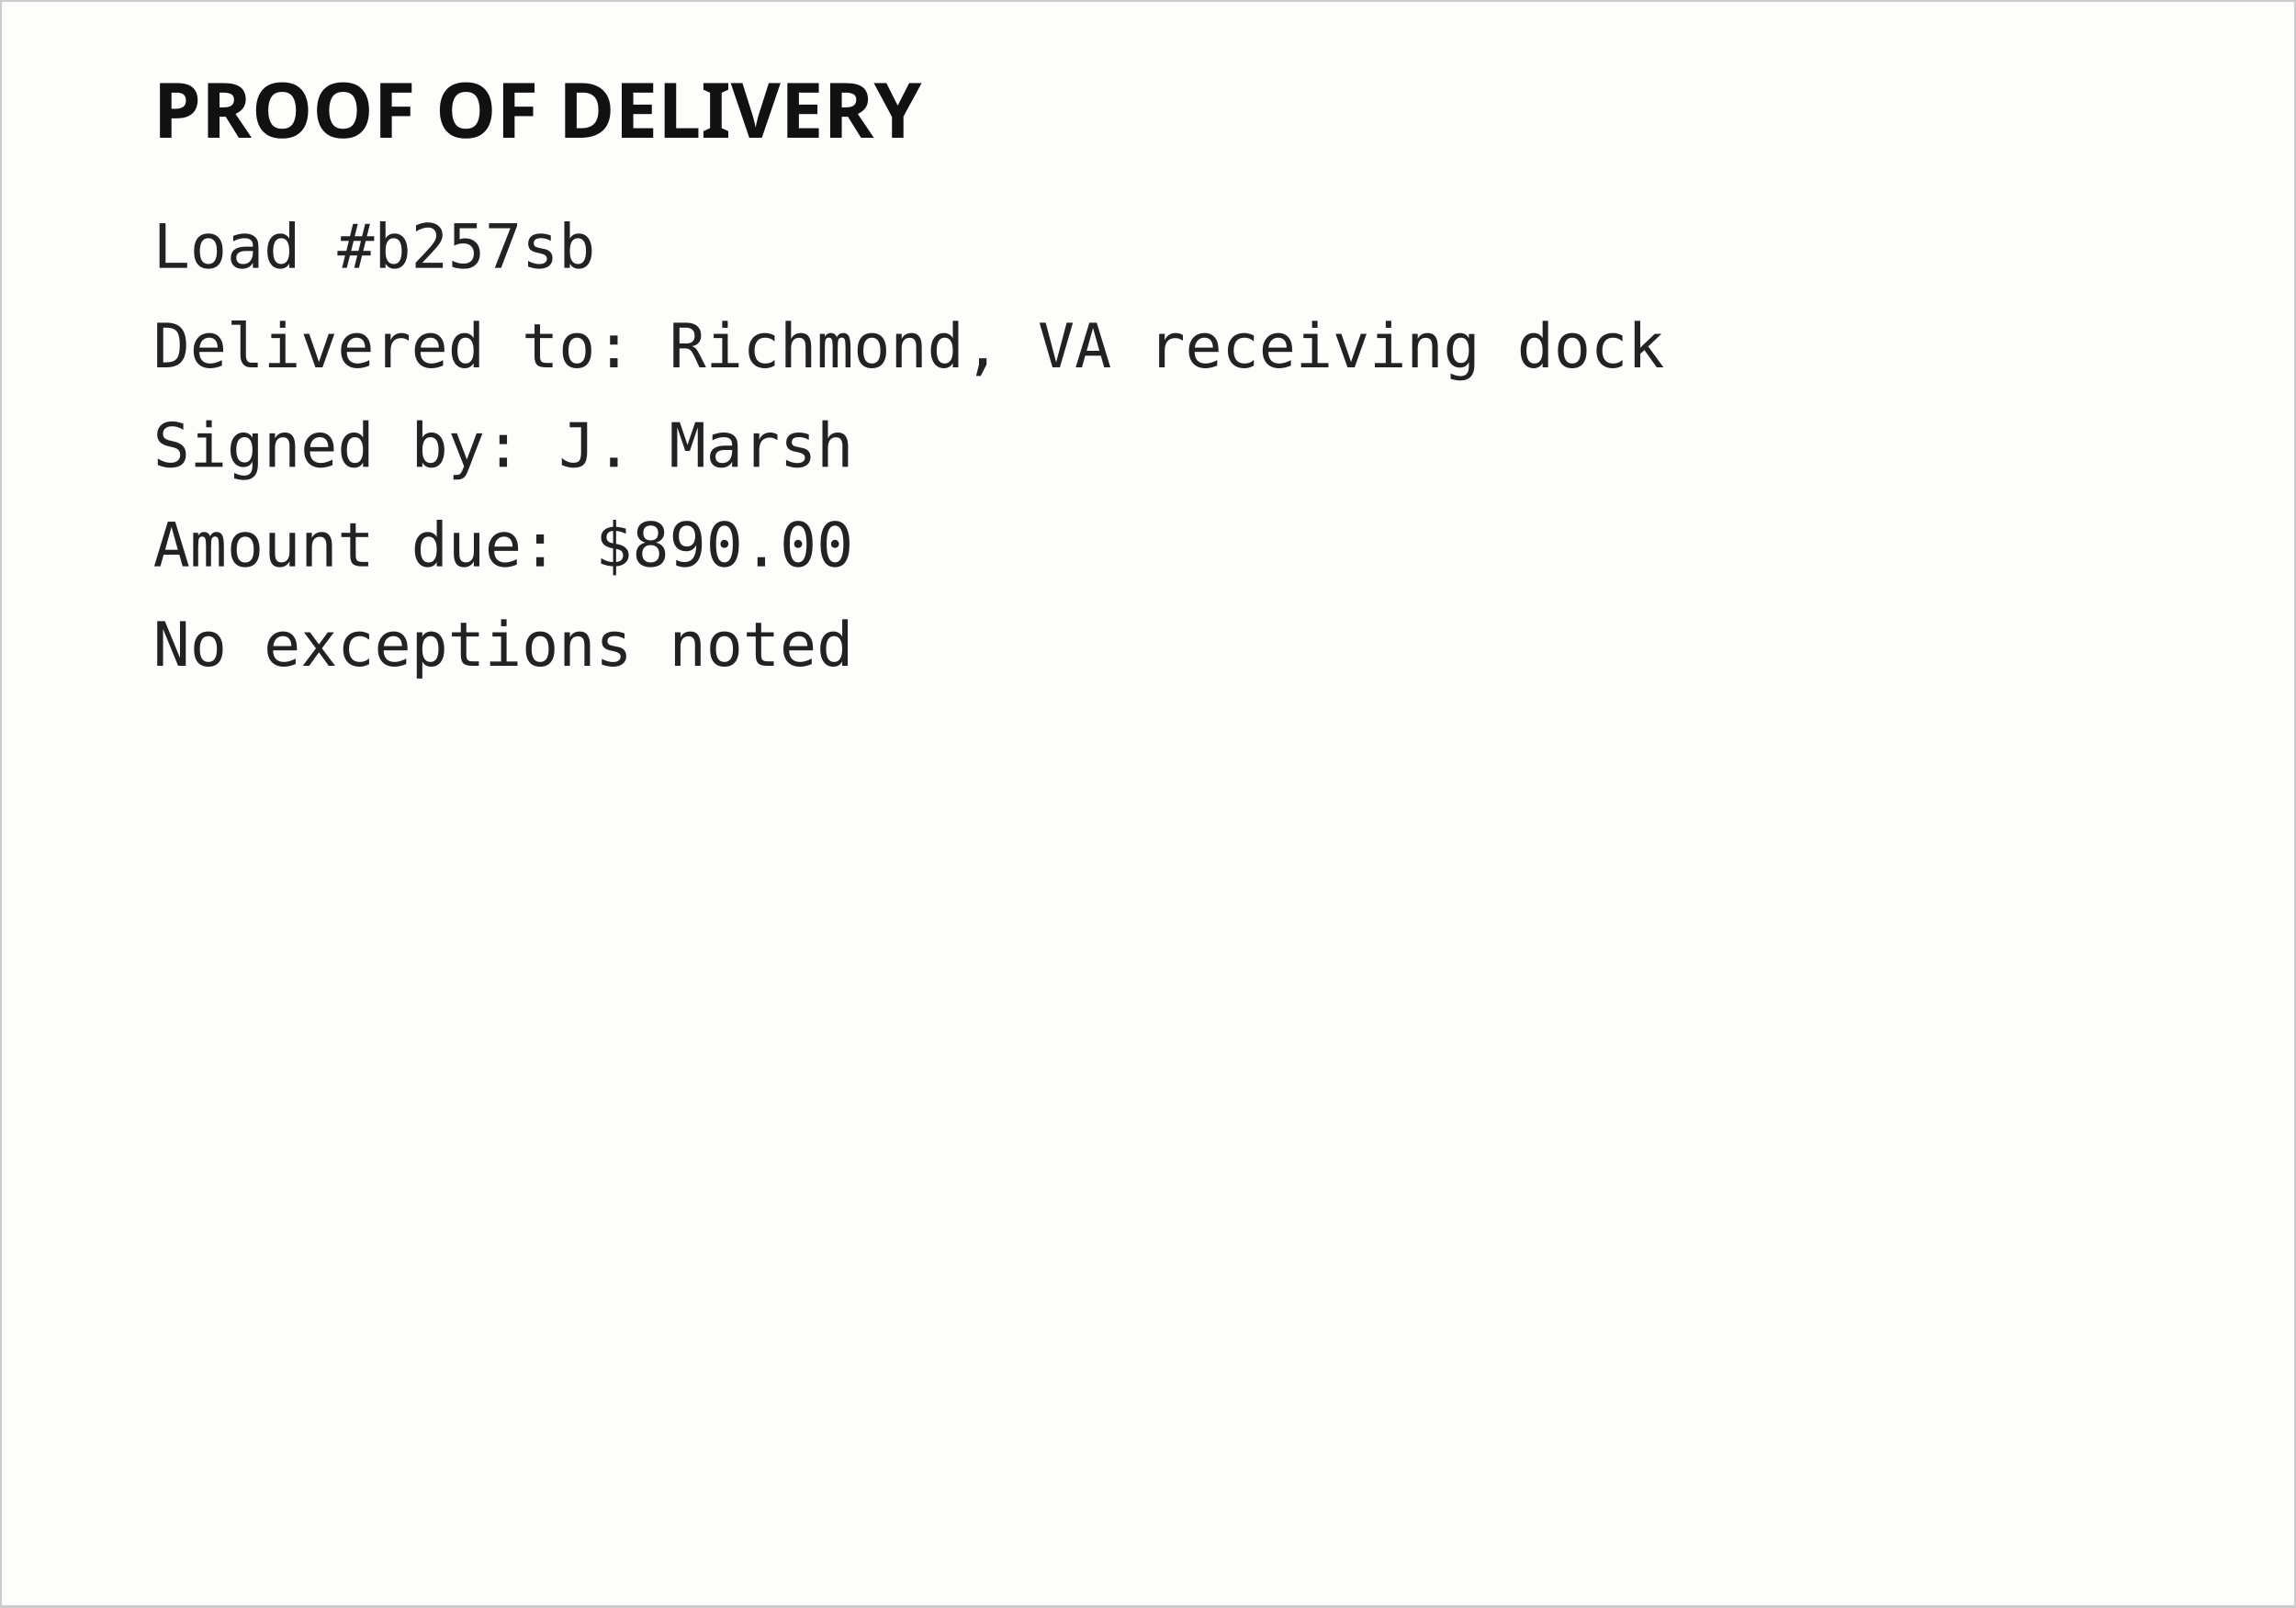
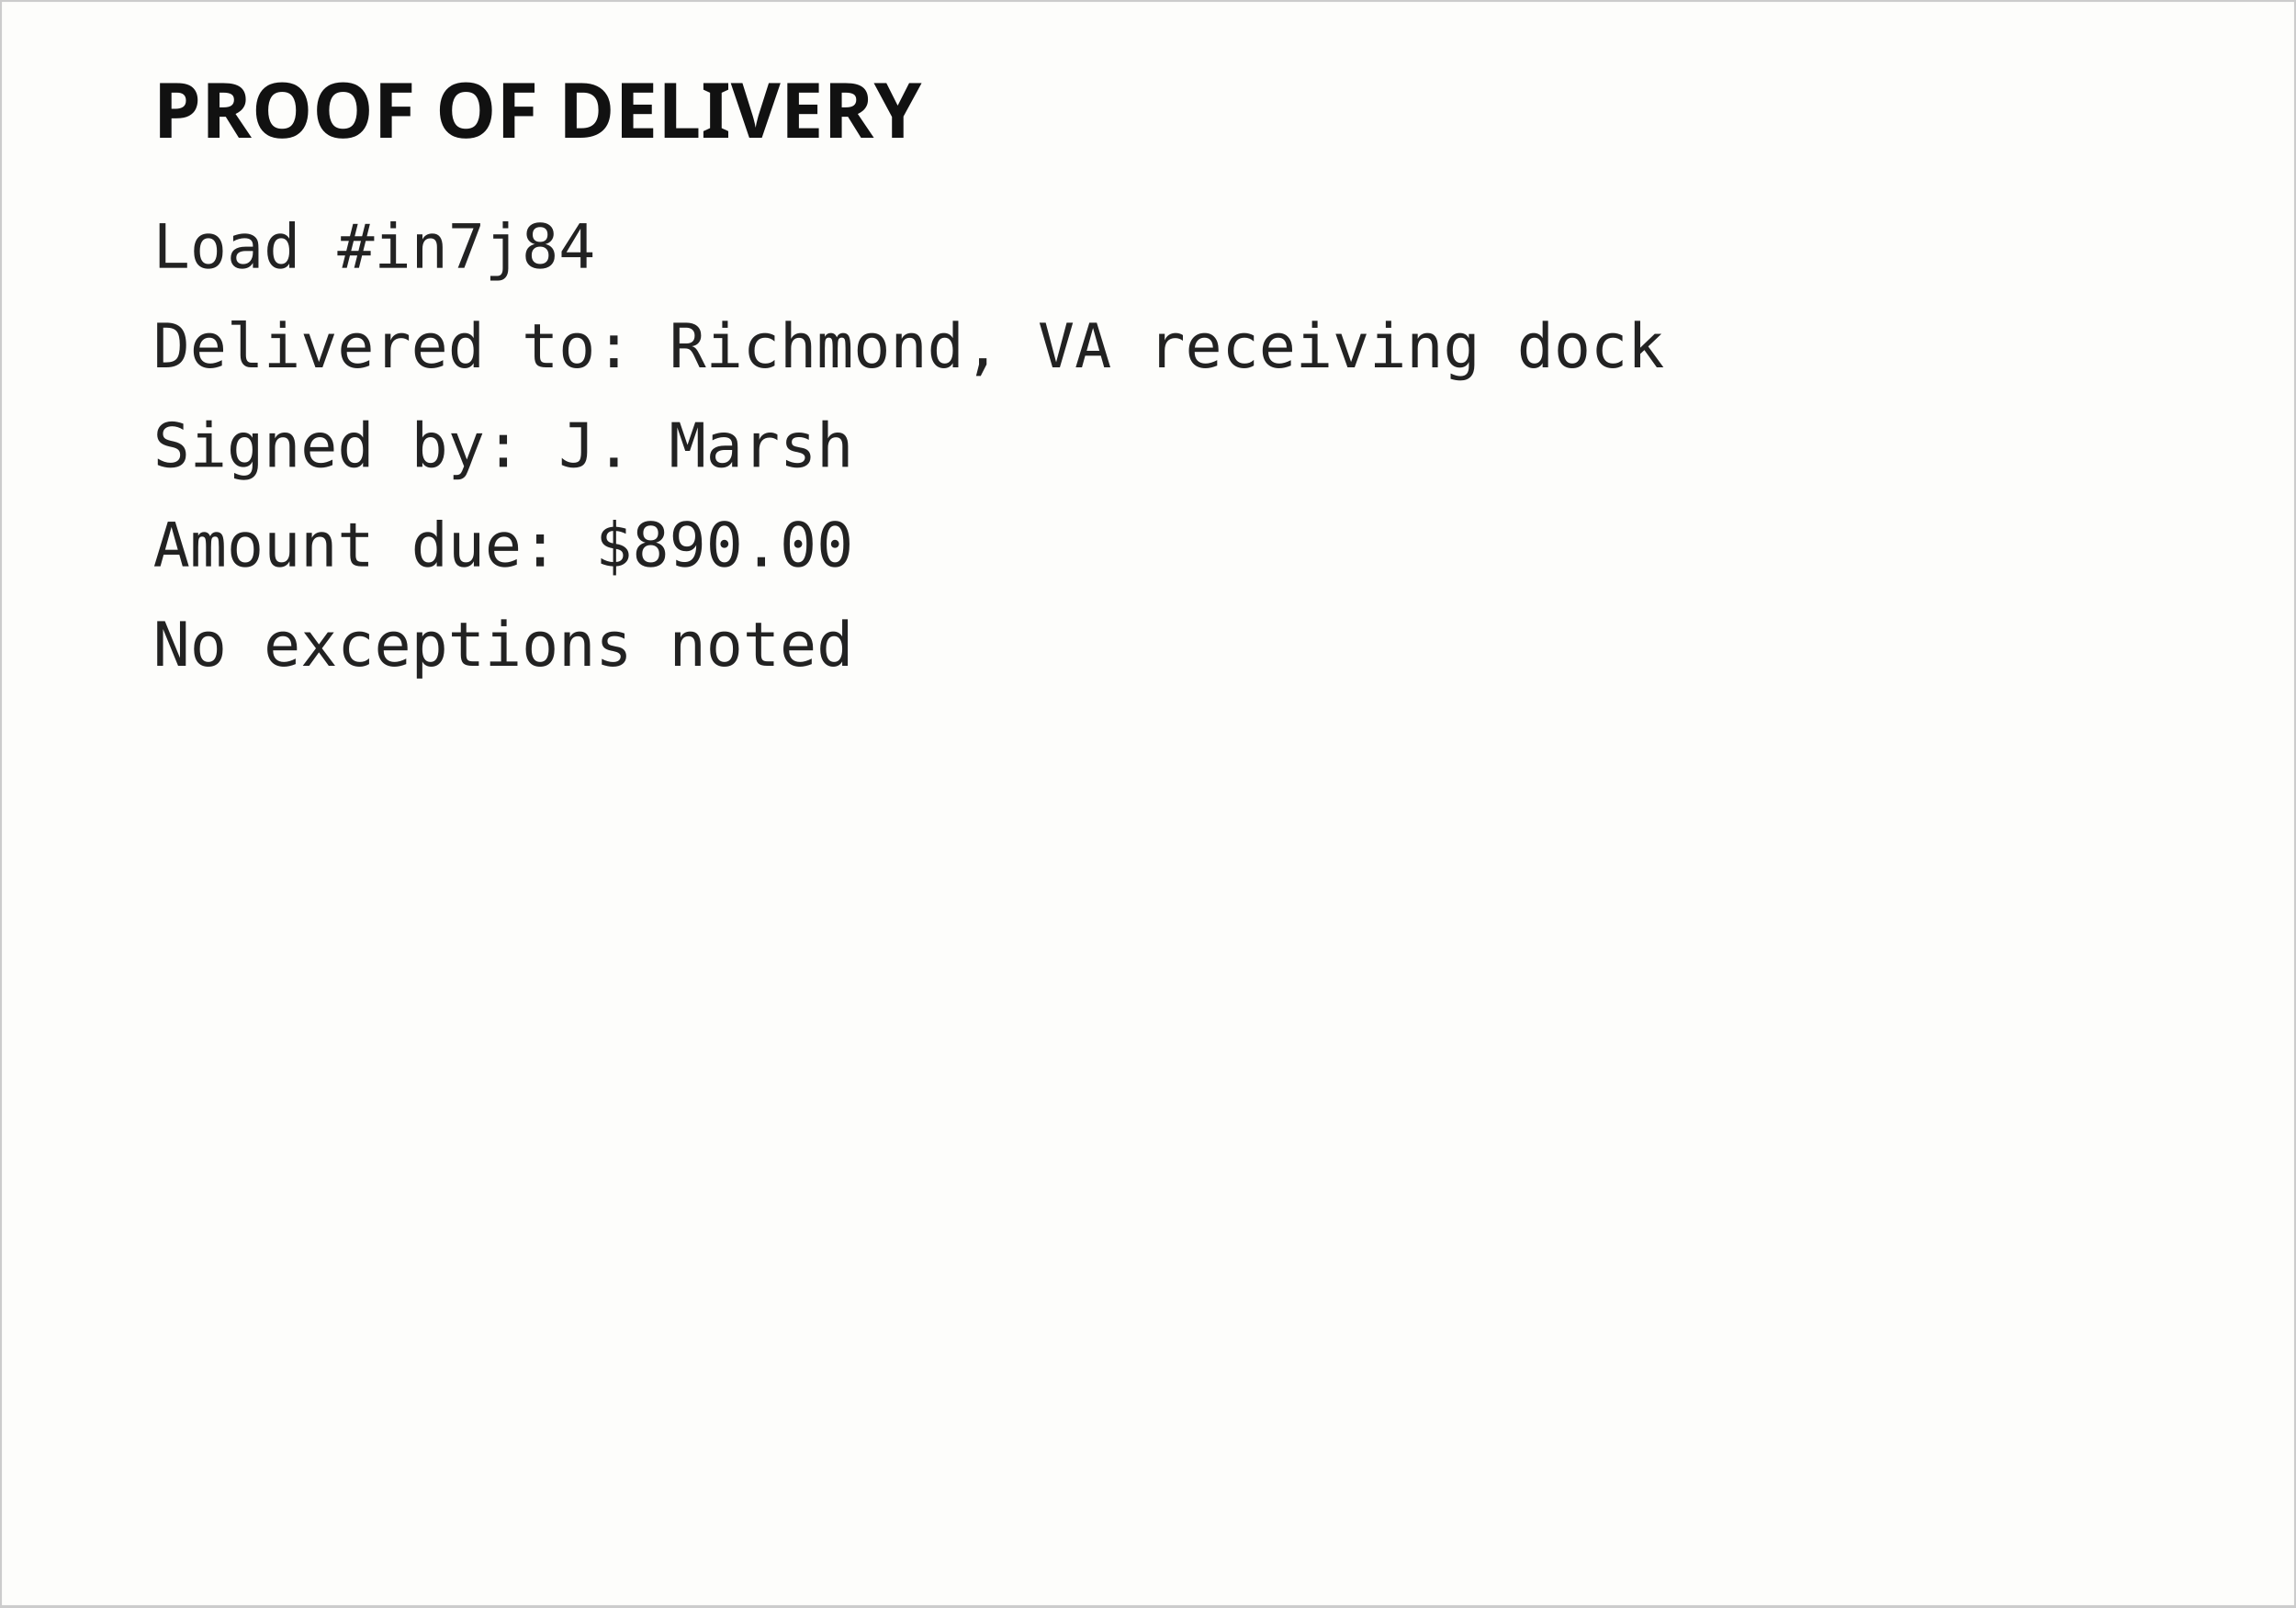
<svg xmlns="http://www.w3.org/2000/svg" width="600" height="420" viewBox="0 0 600 420">
  <rect width="600" height="420" fill="#fdfdfb" stroke="#ccc" />
  <text x="40" y="36" font-size="20" font-family="sans-serif" font-weight="bold" fill="#111">PROOF OF DELIVERY</text>
-   <text x="40" y="70" font-size="16" font-family="monospace" transform="rotate(0 40 70)" fill="#222">Load #b257sb</text>
+   <text x="40" y="70" font-size="16" font-family="monospace" transform="rotate(0 40 70)" fill="#222">Load #in7j84</text>
  <text x="40" y="96" font-size="16" font-family="monospace" transform="rotate(0 40 96)" fill="#222">Delivered to: Richmond, VA receiving dock</text>
  <text x="40" y="122" font-size="16" font-family="monospace" transform="rotate(0 40 122)" fill="#222">Signed by: J. Marsh</text>
  <text x="40" y="148" font-size="16" font-family="monospace" transform="rotate(0 40 148)" fill="#222">Amount due: $890.00</text>
  <text x="40" y="174" font-size="16" font-family="monospace" transform="rotate(0 40 174)" fill="#222">No exceptions noted</text>
</svg>
